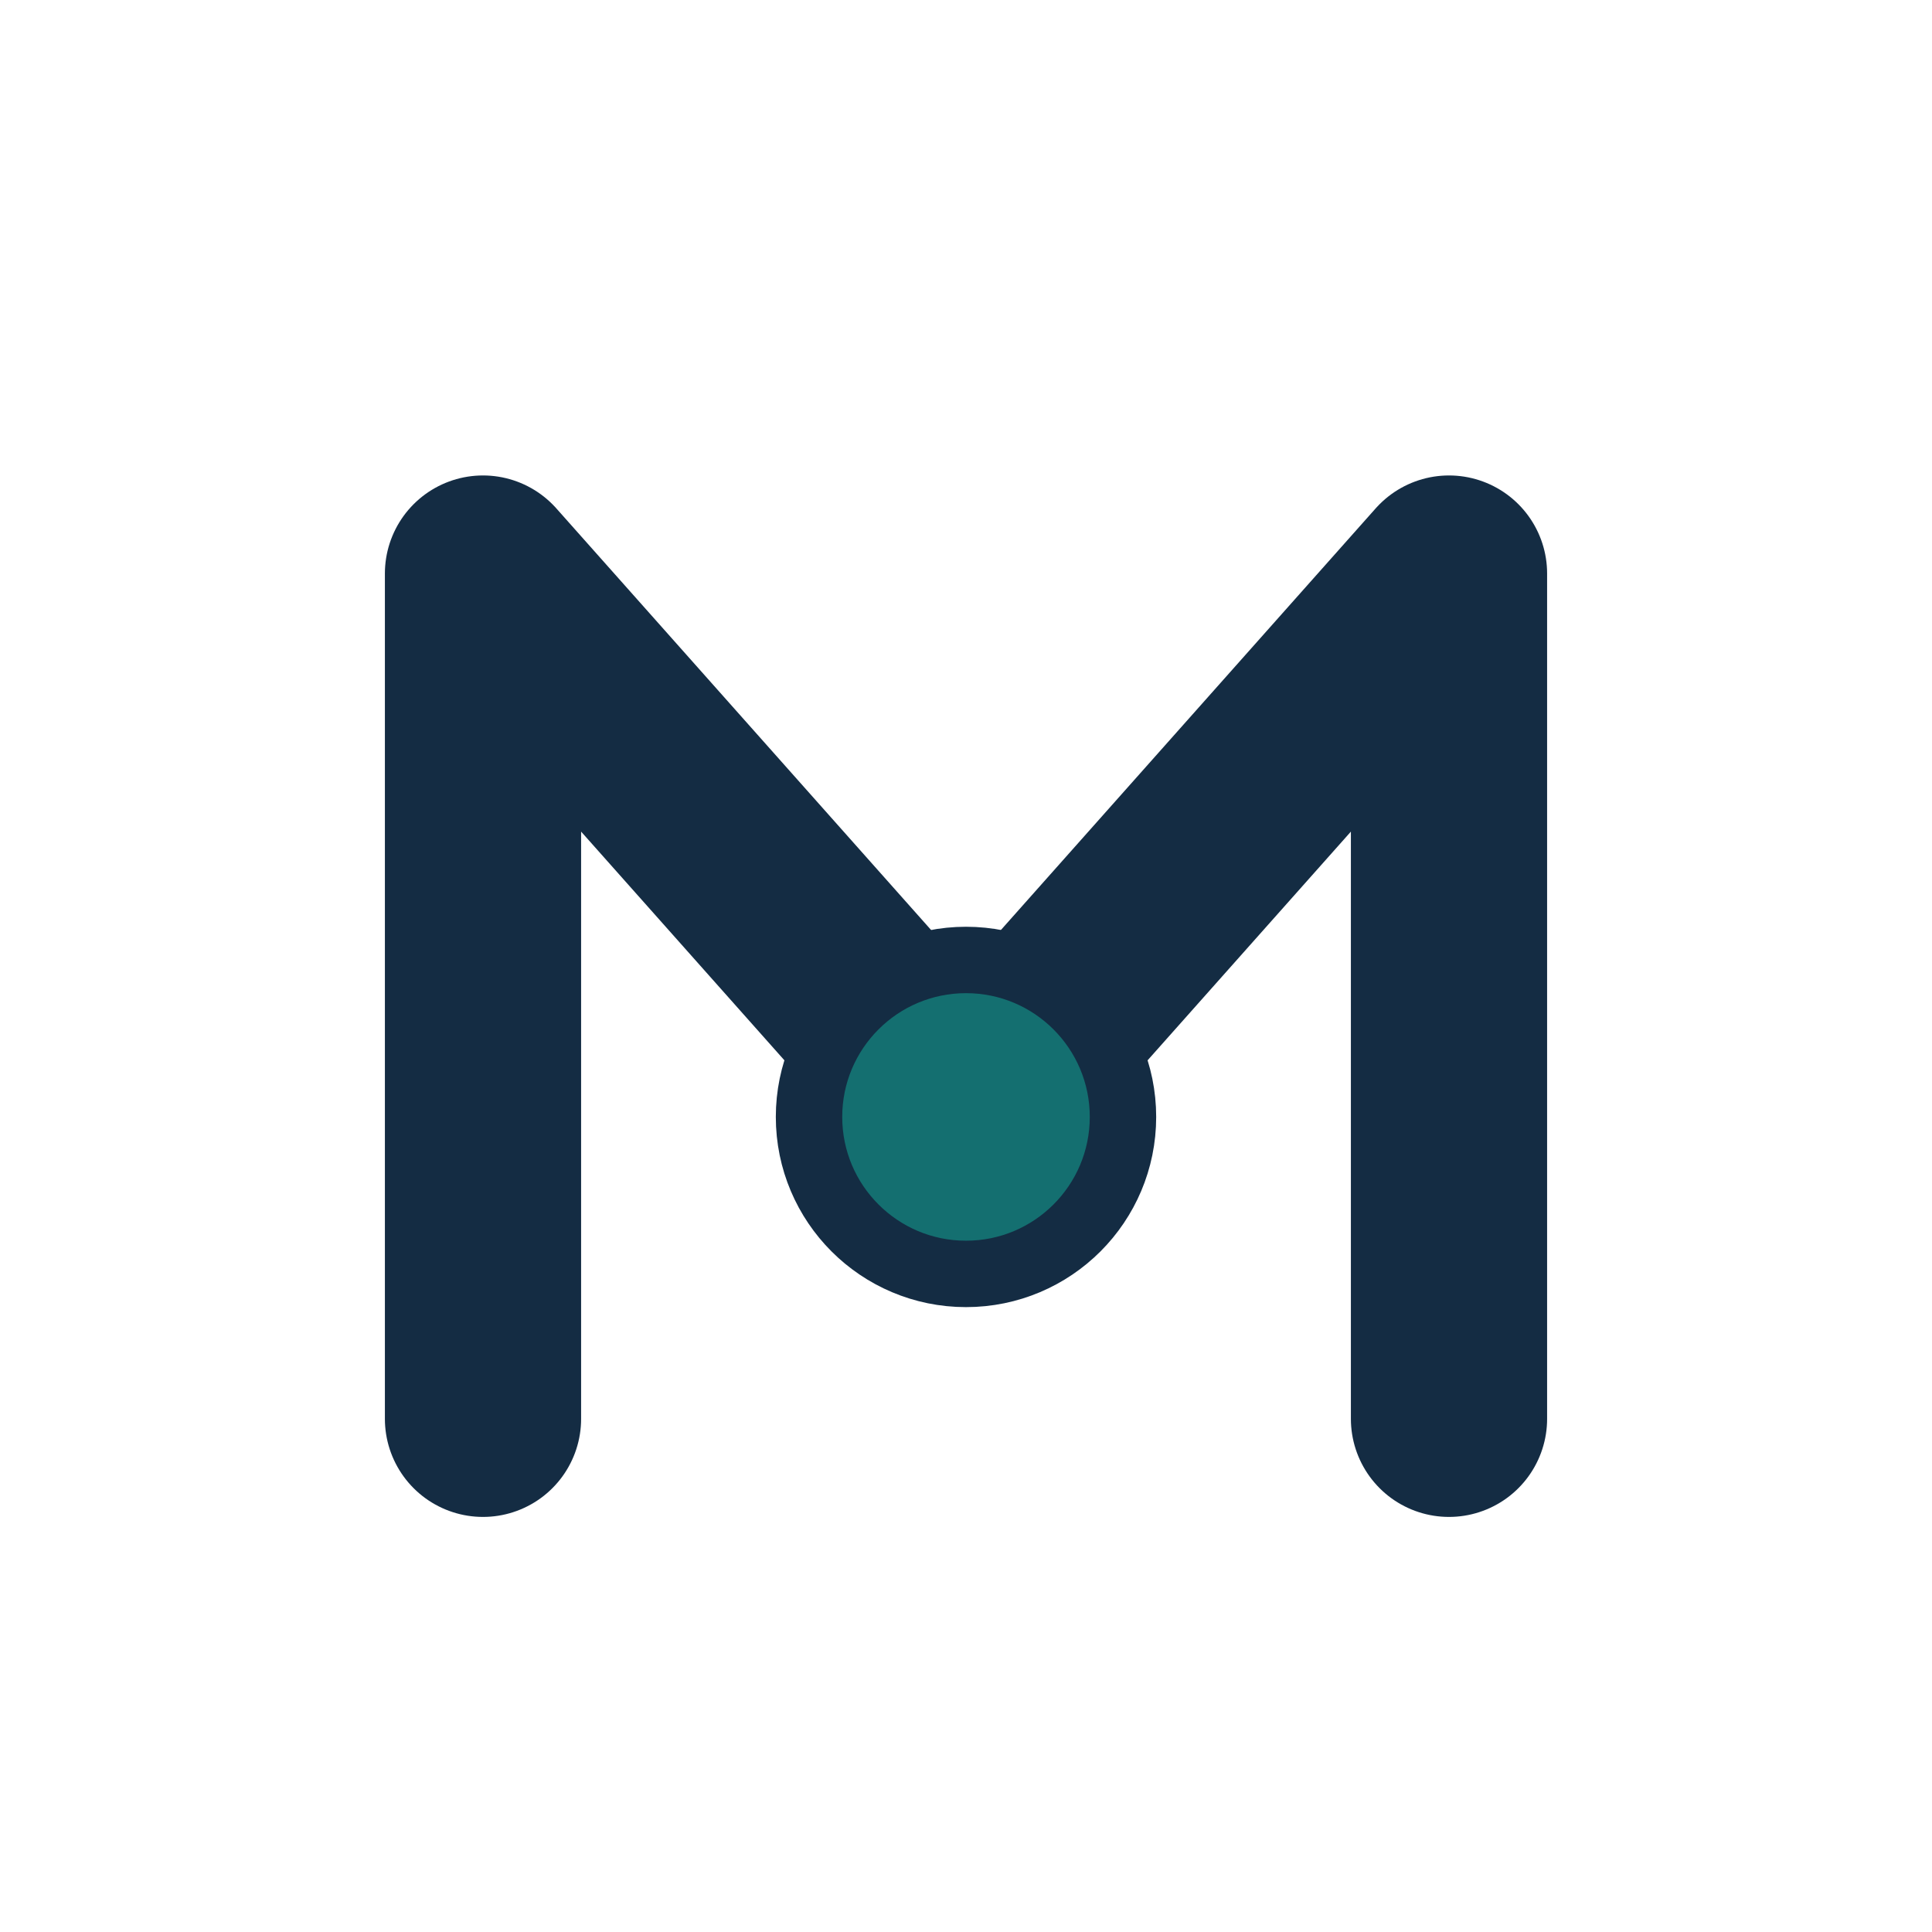
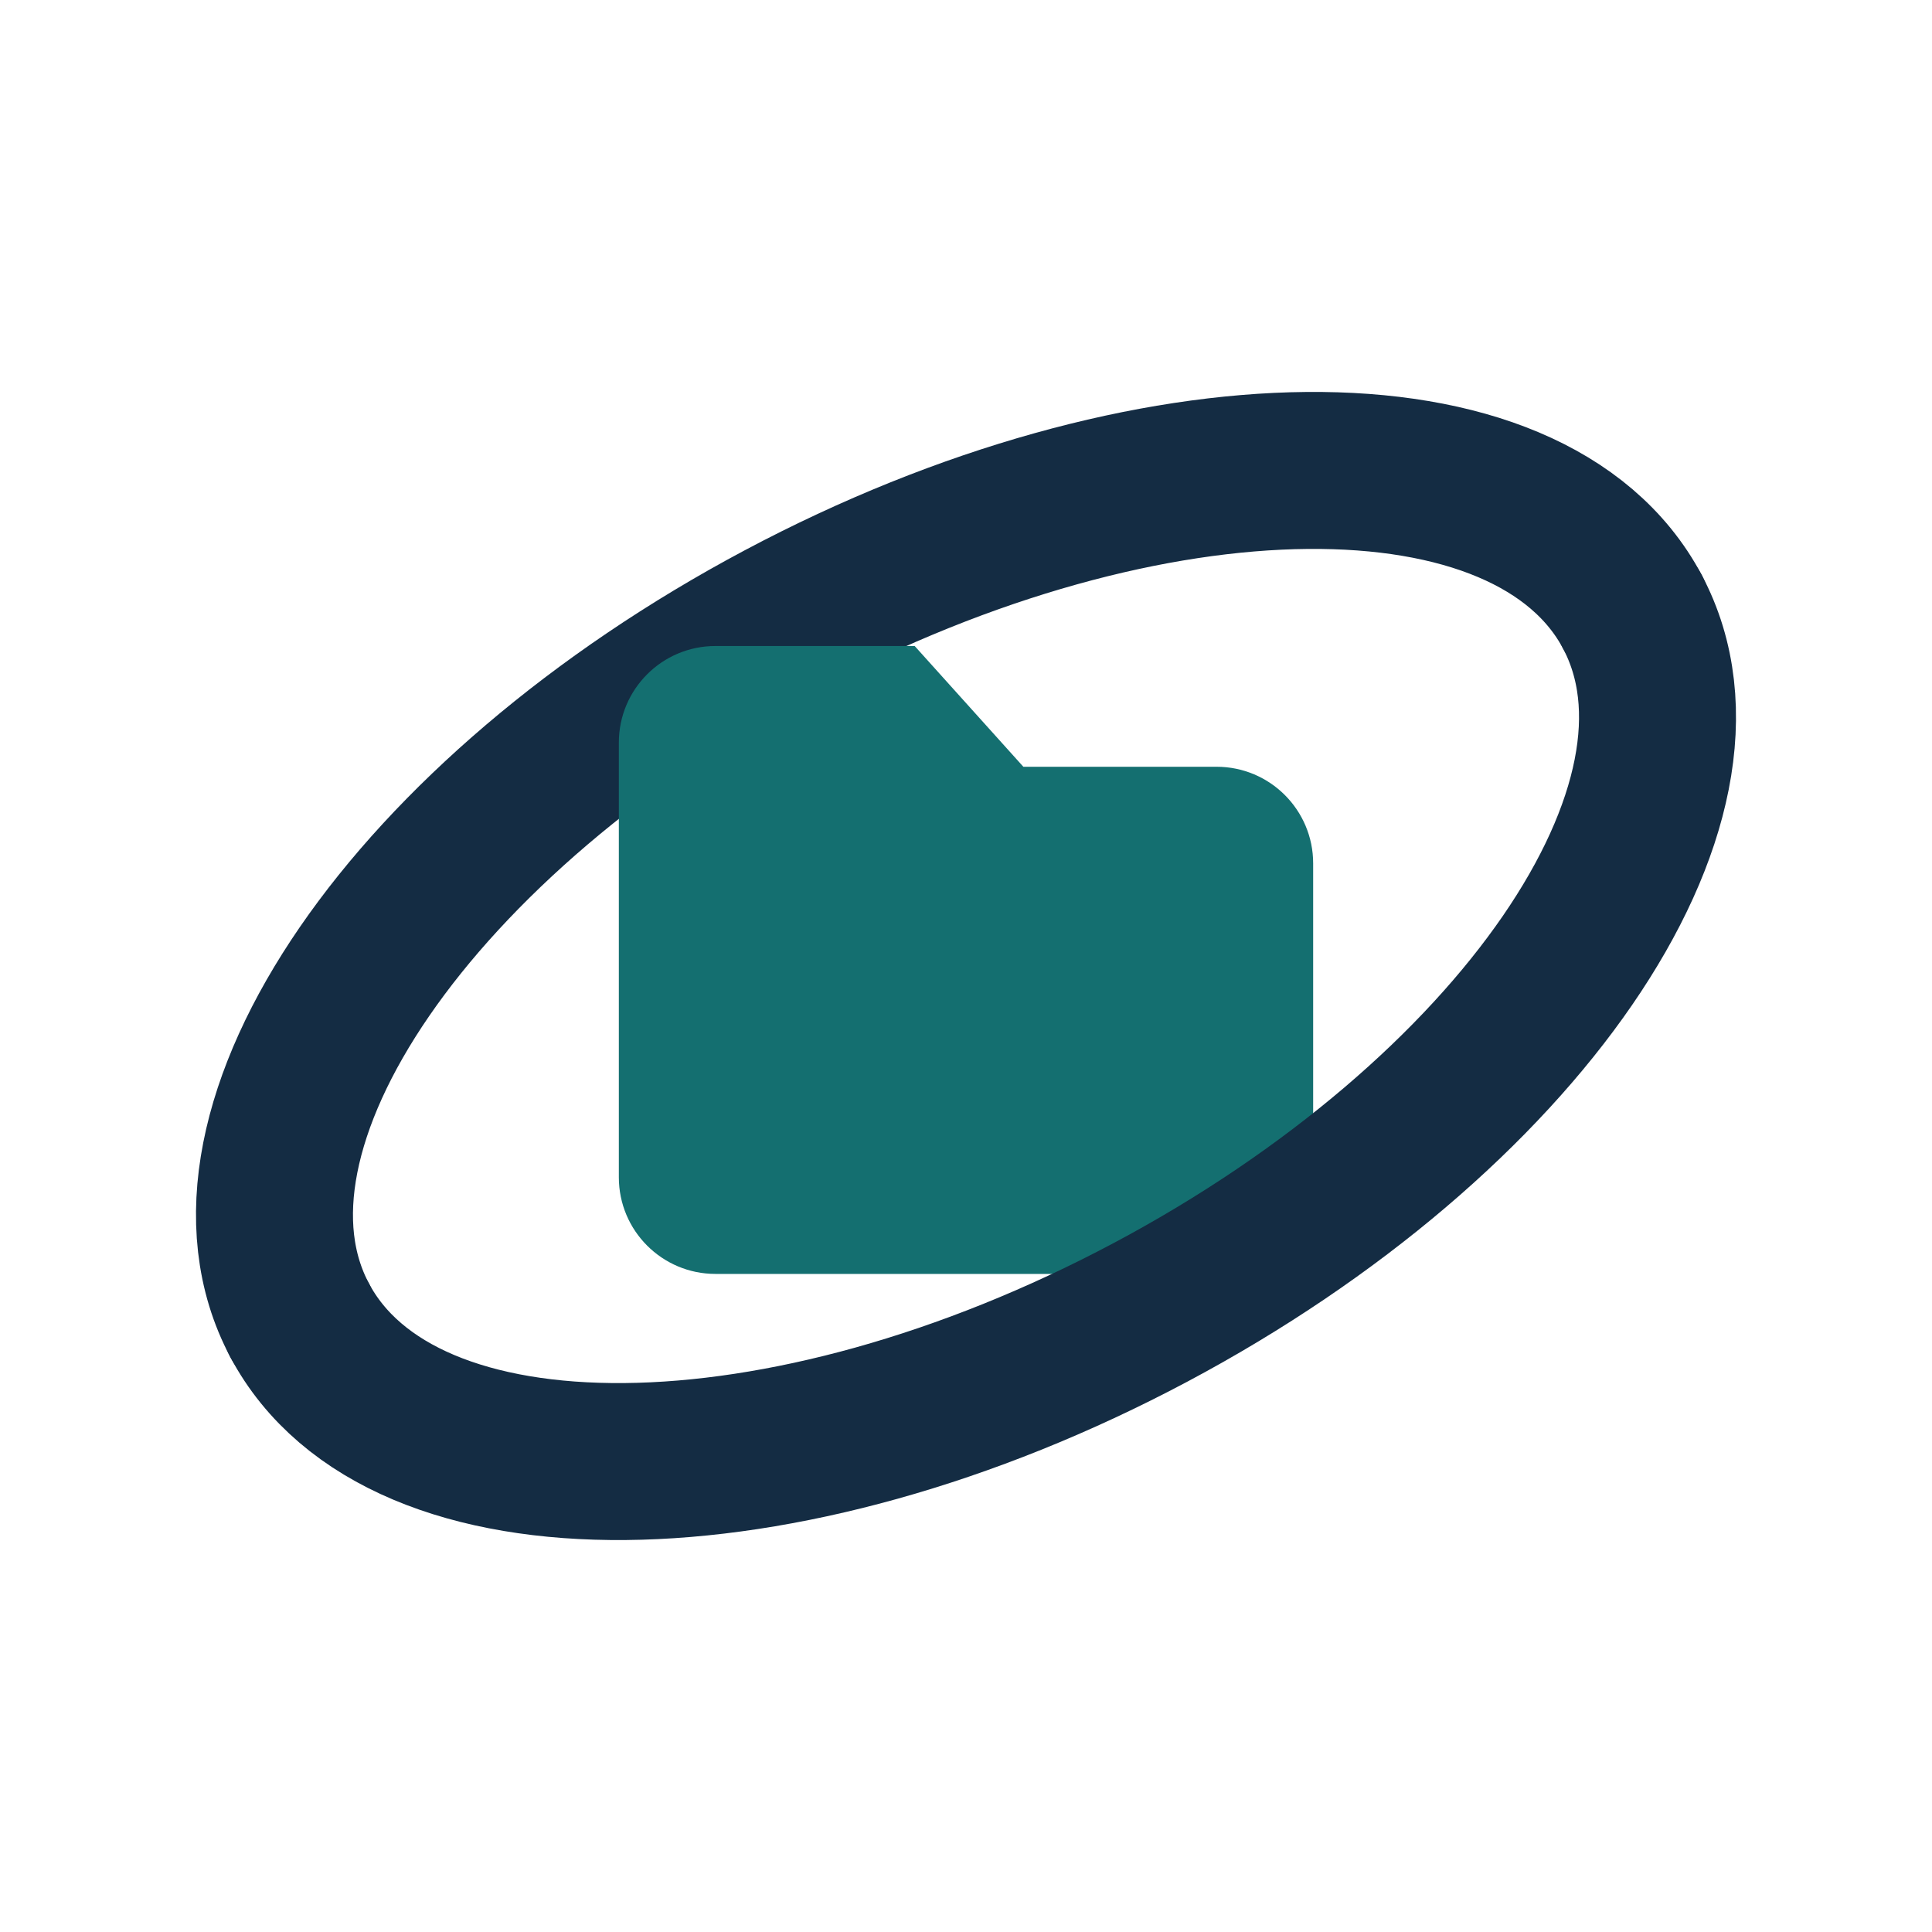
- <svg xmlns="http://www.w3.org/2000/svg" viewBox="0 0 64 64" width="64" height="64" role="img" aria-label="MyOrbitDrive (A-connected-m) mark-light">
-   <path d="M16 47V19L32 37L48 19V47" fill="none" stroke="#142C43" stroke-width="6.5" stroke-linecap="round" stroke-linejoin="round" />
-   <circle cx="32" cy="37" r="5.2" fill="#146F70" stroke="#142C43" stroke-width="2.2" />
+ <svg xmlns="http://www.w3.org/2000/svg" viewBox="0 0 64 64" width="64" height="64" role="img" aria-label="MyOrbitDrive (F-folder-orbit-v2) mark-light">
+   <g transform="rotate(-28 32 32)">
+     <path d="M7.0 32A25.0 13.0 0 0 1 57.0 32" fill="none" stroke="#142C43" stroke-width="5.2" stroke-linecap="round" />
+   </g>
+   <path d="M20.5 24.6a3.2 3.2 0 0 1 3.2-3.2h6.6l3.6 4H40.3a3.2 3.2 0 0 1 3.2 3.2V39a3.2 3.2 0 0 1-3.2 3.2H23.7a3.2 3.2 0 0 1-3.2-3.2Z" fill="#146F70" />
+   <g transform="rotate(-28 32 32)">
+     <path d="M7.0 32A25.0 13.0 0 0 0 57.0 32" fill="none" stroke="#142C43" stroke-width="5.2" stroke-linecap="round" />
+     <circle cx="55.78" cy="27.98" r="0" fill="#146F70" />
+   </g>
</svg>
